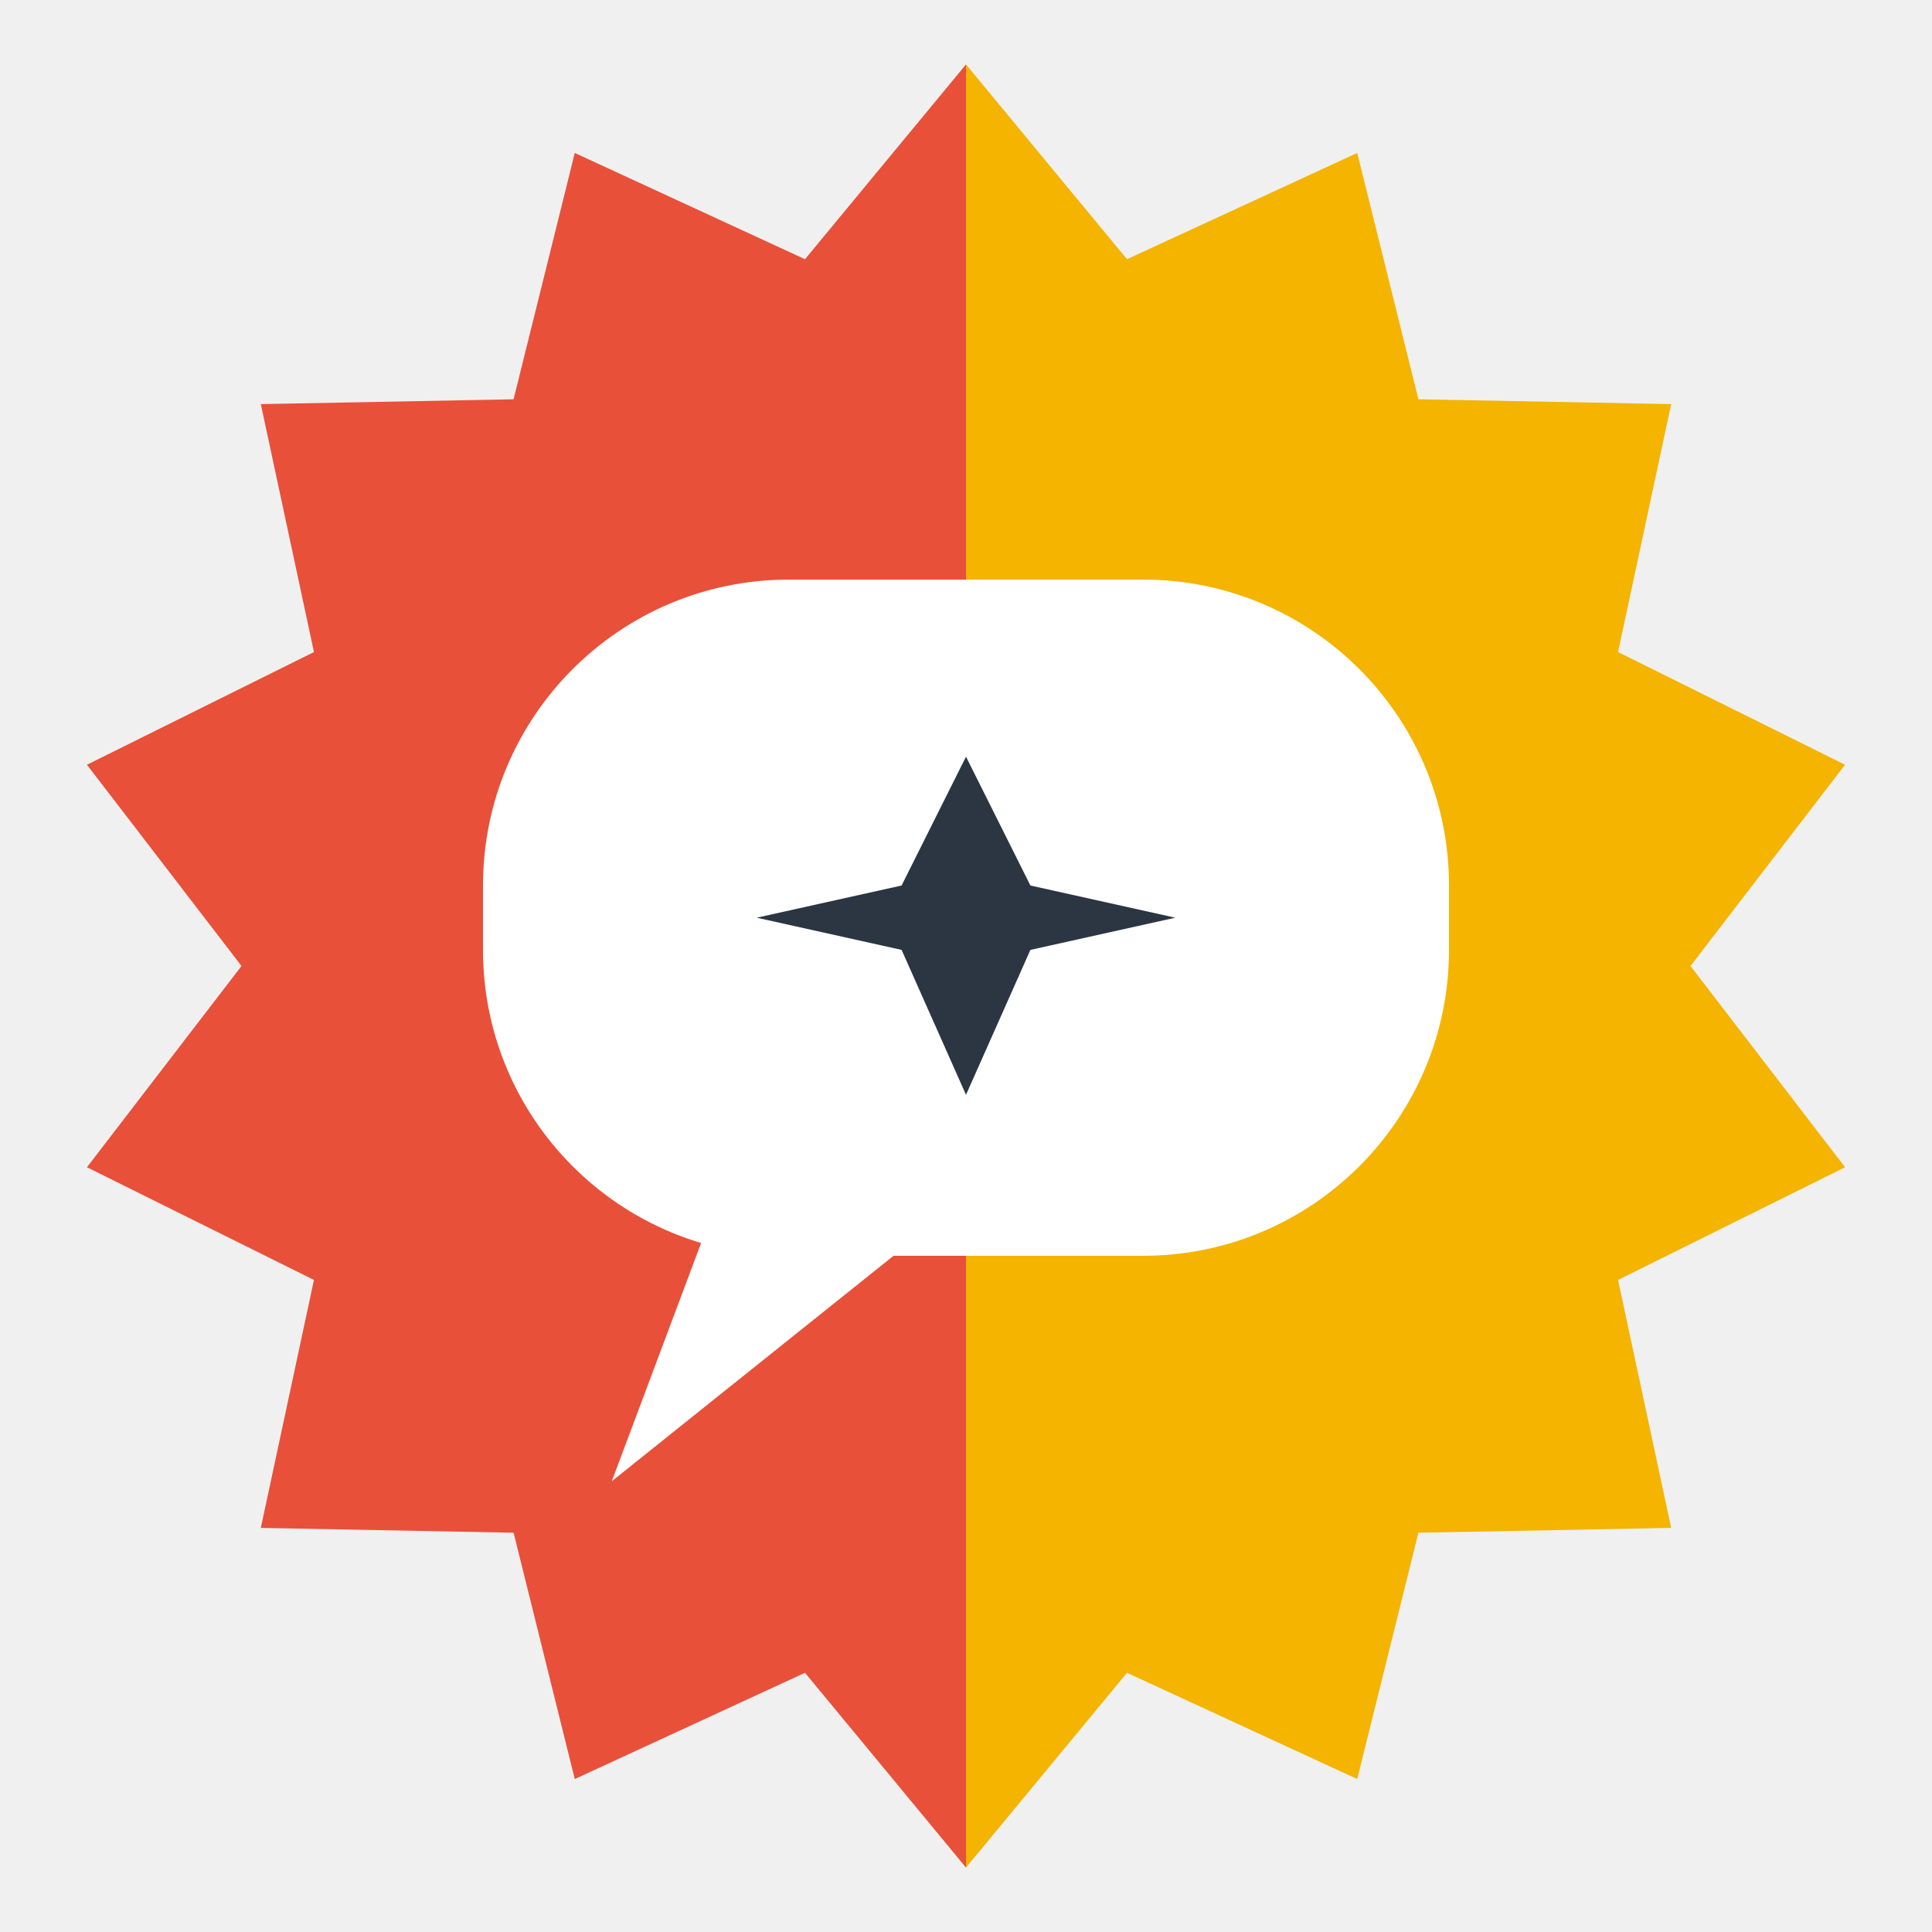
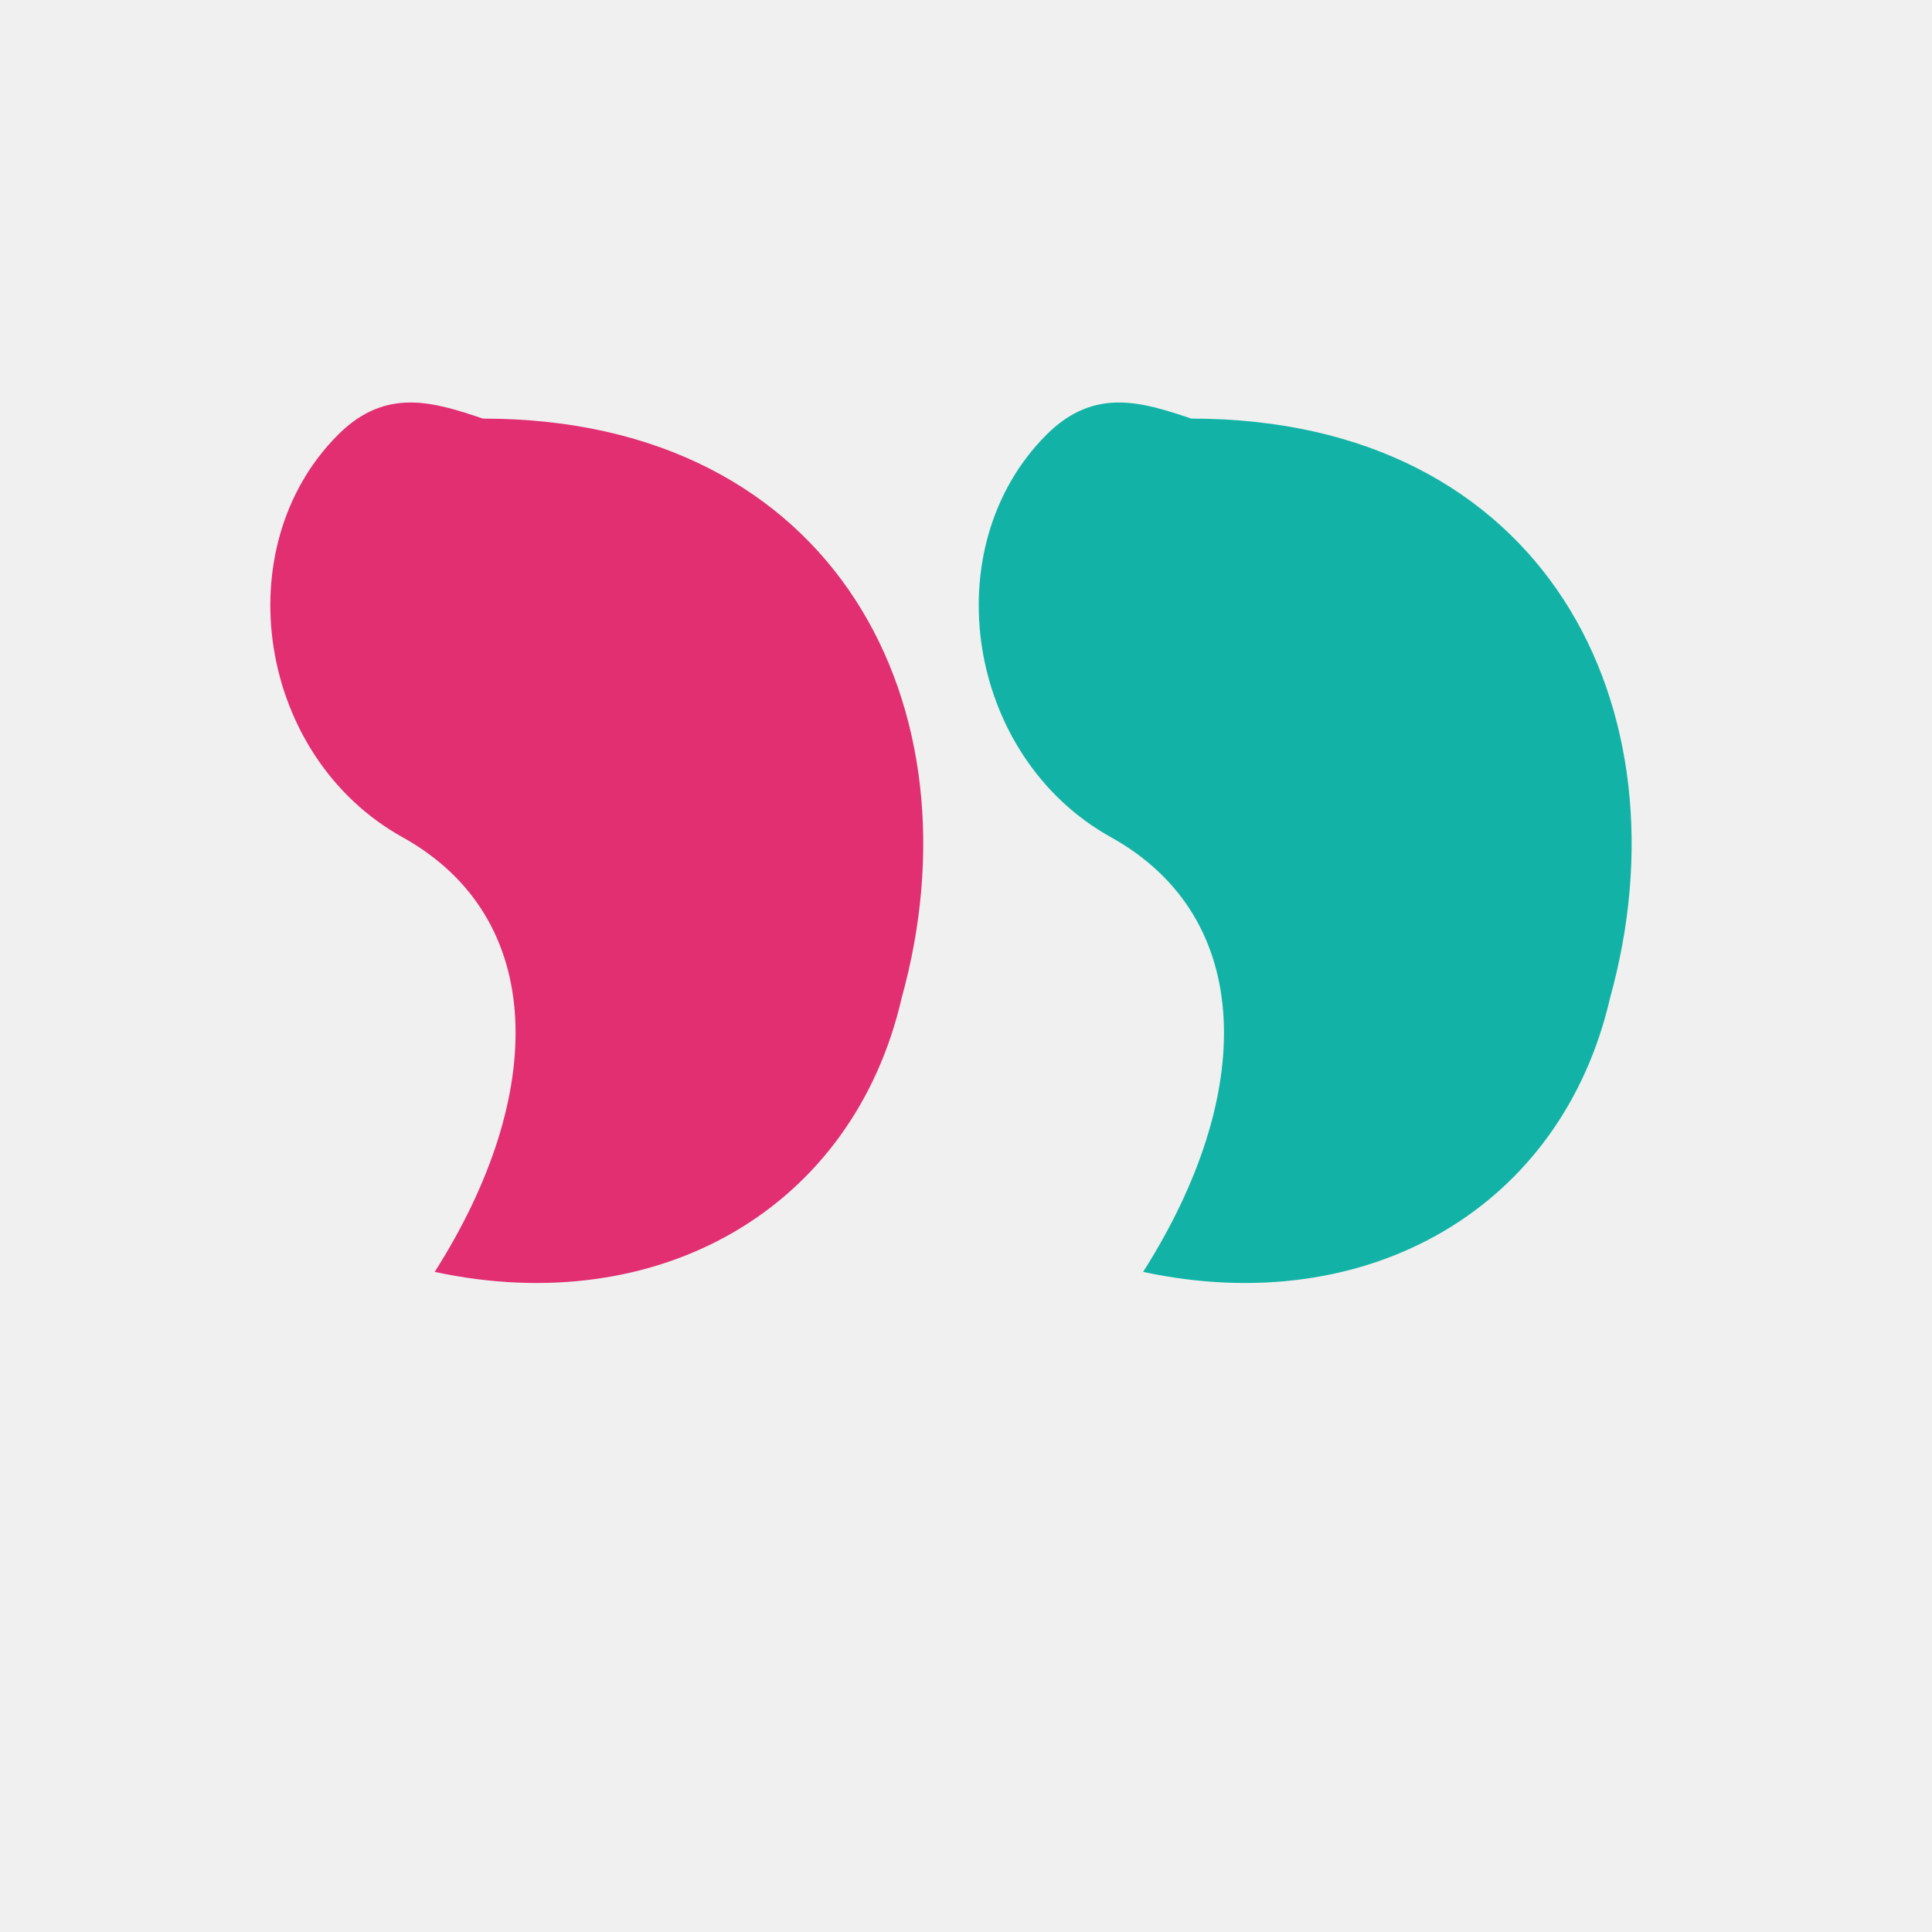
<svg xmlns="http://www.w3.org/2000/svg" viewBox="0 0 120 120">
-   <defs>
-     <clipPath id="halfL">
-       <rect x="0" y="0" width="60" height="120" />
-     </clipPath>
-     <clipPath id="halfR">
-       <rect x="60" y="0" width="60" height="120" />
-     </clipPath>
-   </defs>
-   <polygon fill="#e8503a" clip-path="url(#halfL)" points="60.0,4.0 70.0,16.1 84.3,9.5 88.1,24.8 103.8,25.1 100.5,40.5 114.6,47.5 105.0,60.0 114.6,72.5 100.5,79.5 103.8,94.9 88.1,95.2 84.3,110.5 70.0,103.9 60.0,116.0 50.0,103.9 35.7,110.5 31.9,95.2 16.2,94.9 19.5,79.5 5.4,72.5 15.0,60.0 5.4,47.5 19.5,40.5 16.2,25.1 31.9,24.8 35.7,9.5 50.0,16.1" />
-   <polygon fill="#f4b400" clip-path="url(#halfR)" points="60.0,4.0 70.0,16.1 84.3,9.5 88.1,24.8 103.8,25.1 100.5,40.5 114.6,47.5 105.0,60.0 114.6,72.5 100.5,79.5 103.8,94.9 88.1,95.2 84.3,110.5 70.0,103.9 60.0,116.0 50.0,103.9 35.7,110.5 31.9,95.2 16.2,94.9 19.5,79.5 5.4,72.5 15.0,60.0 5.4,47.5 19.5,40.5 16.2,25.1 31.9,24.8 35.7,9.5 50.0,16.1" />
-   <rect x="30" y="36" width="60" height="42" rx="19" fill="#ffffff" />
-   <path d="M44 76 L38 92 L58 76 Z" fill="#ffffff" />
-   <path d="M60 47 L64 55 L73 57 L64 59 L60 68 L56 59 L47 57 L56 55 Z" fill="#2b3642" />
+   <path fill="#E12F72" d="M30 26 C52 26 61 44 56 62 C53 75 41 82 27 79 C34 68 34 57 25 52 C16 47 14 34 21 27 C24 24 27 25 30 26 Z" />
+   <path fill="#12B3A6" d="M74 26 C96 26 105 44 100 62 C97 75 85 82 71 79 C78 68 78 57 69 52 C60 47 58 34 65 27 C68 24 71 25 74 26 Z" />
</svg>
